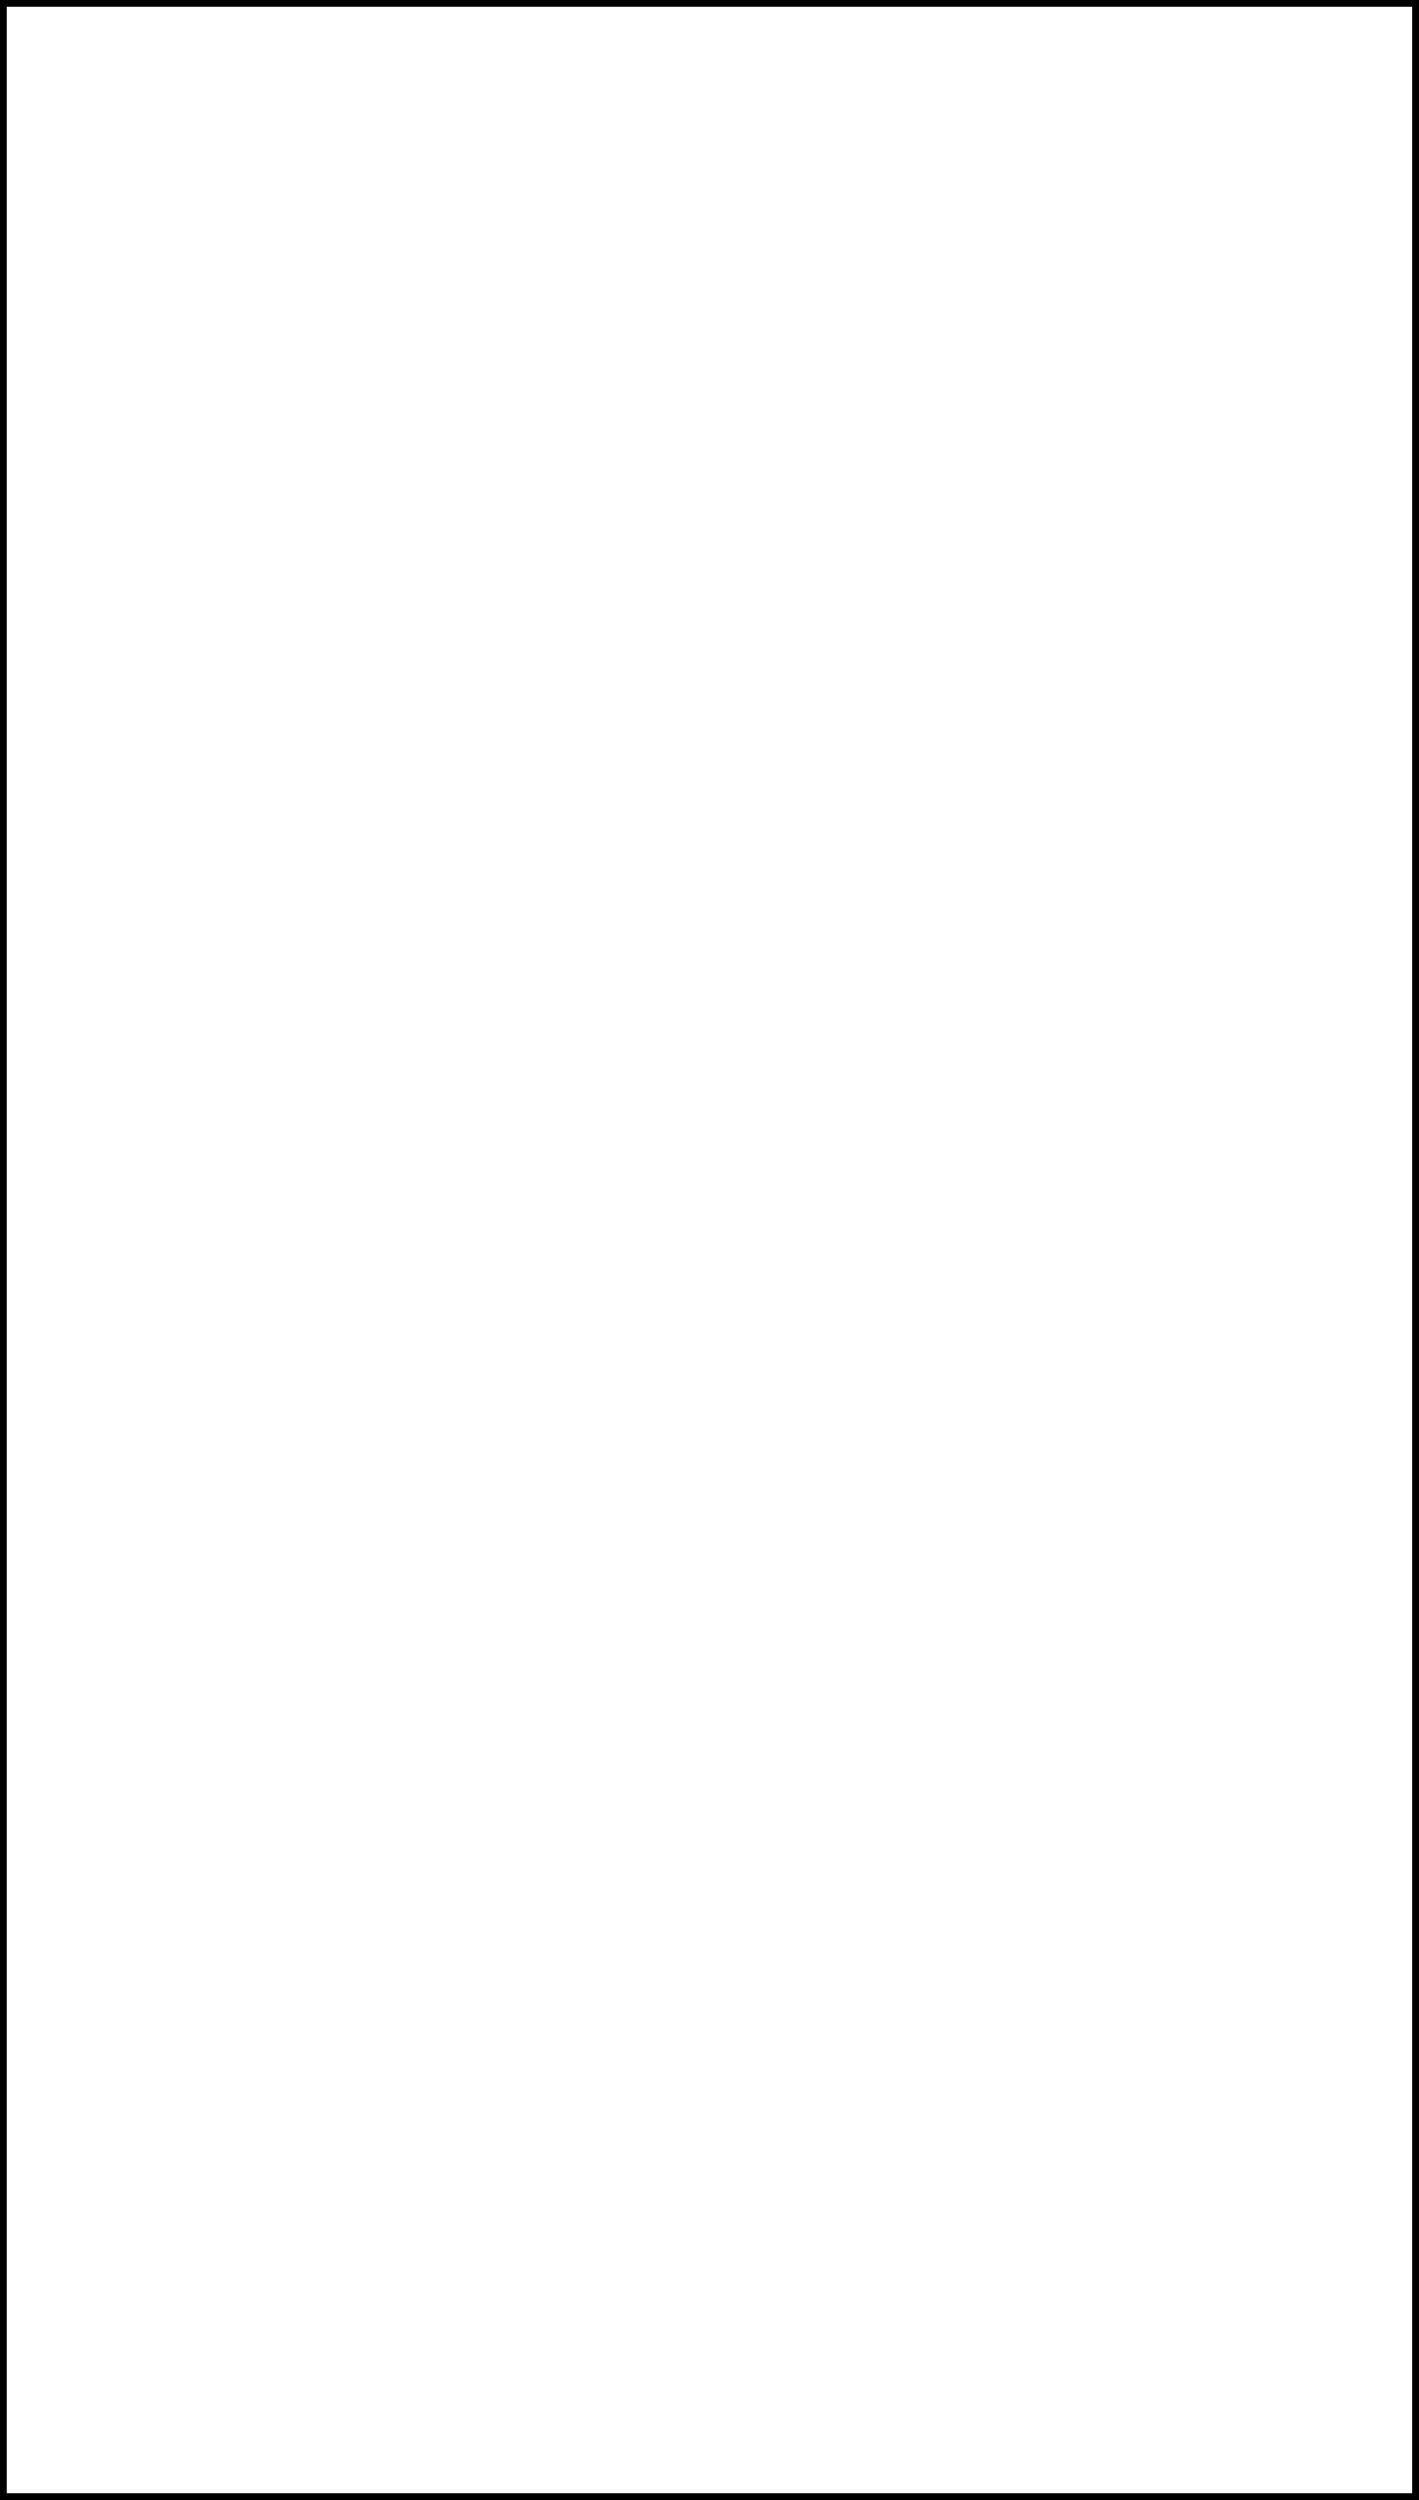
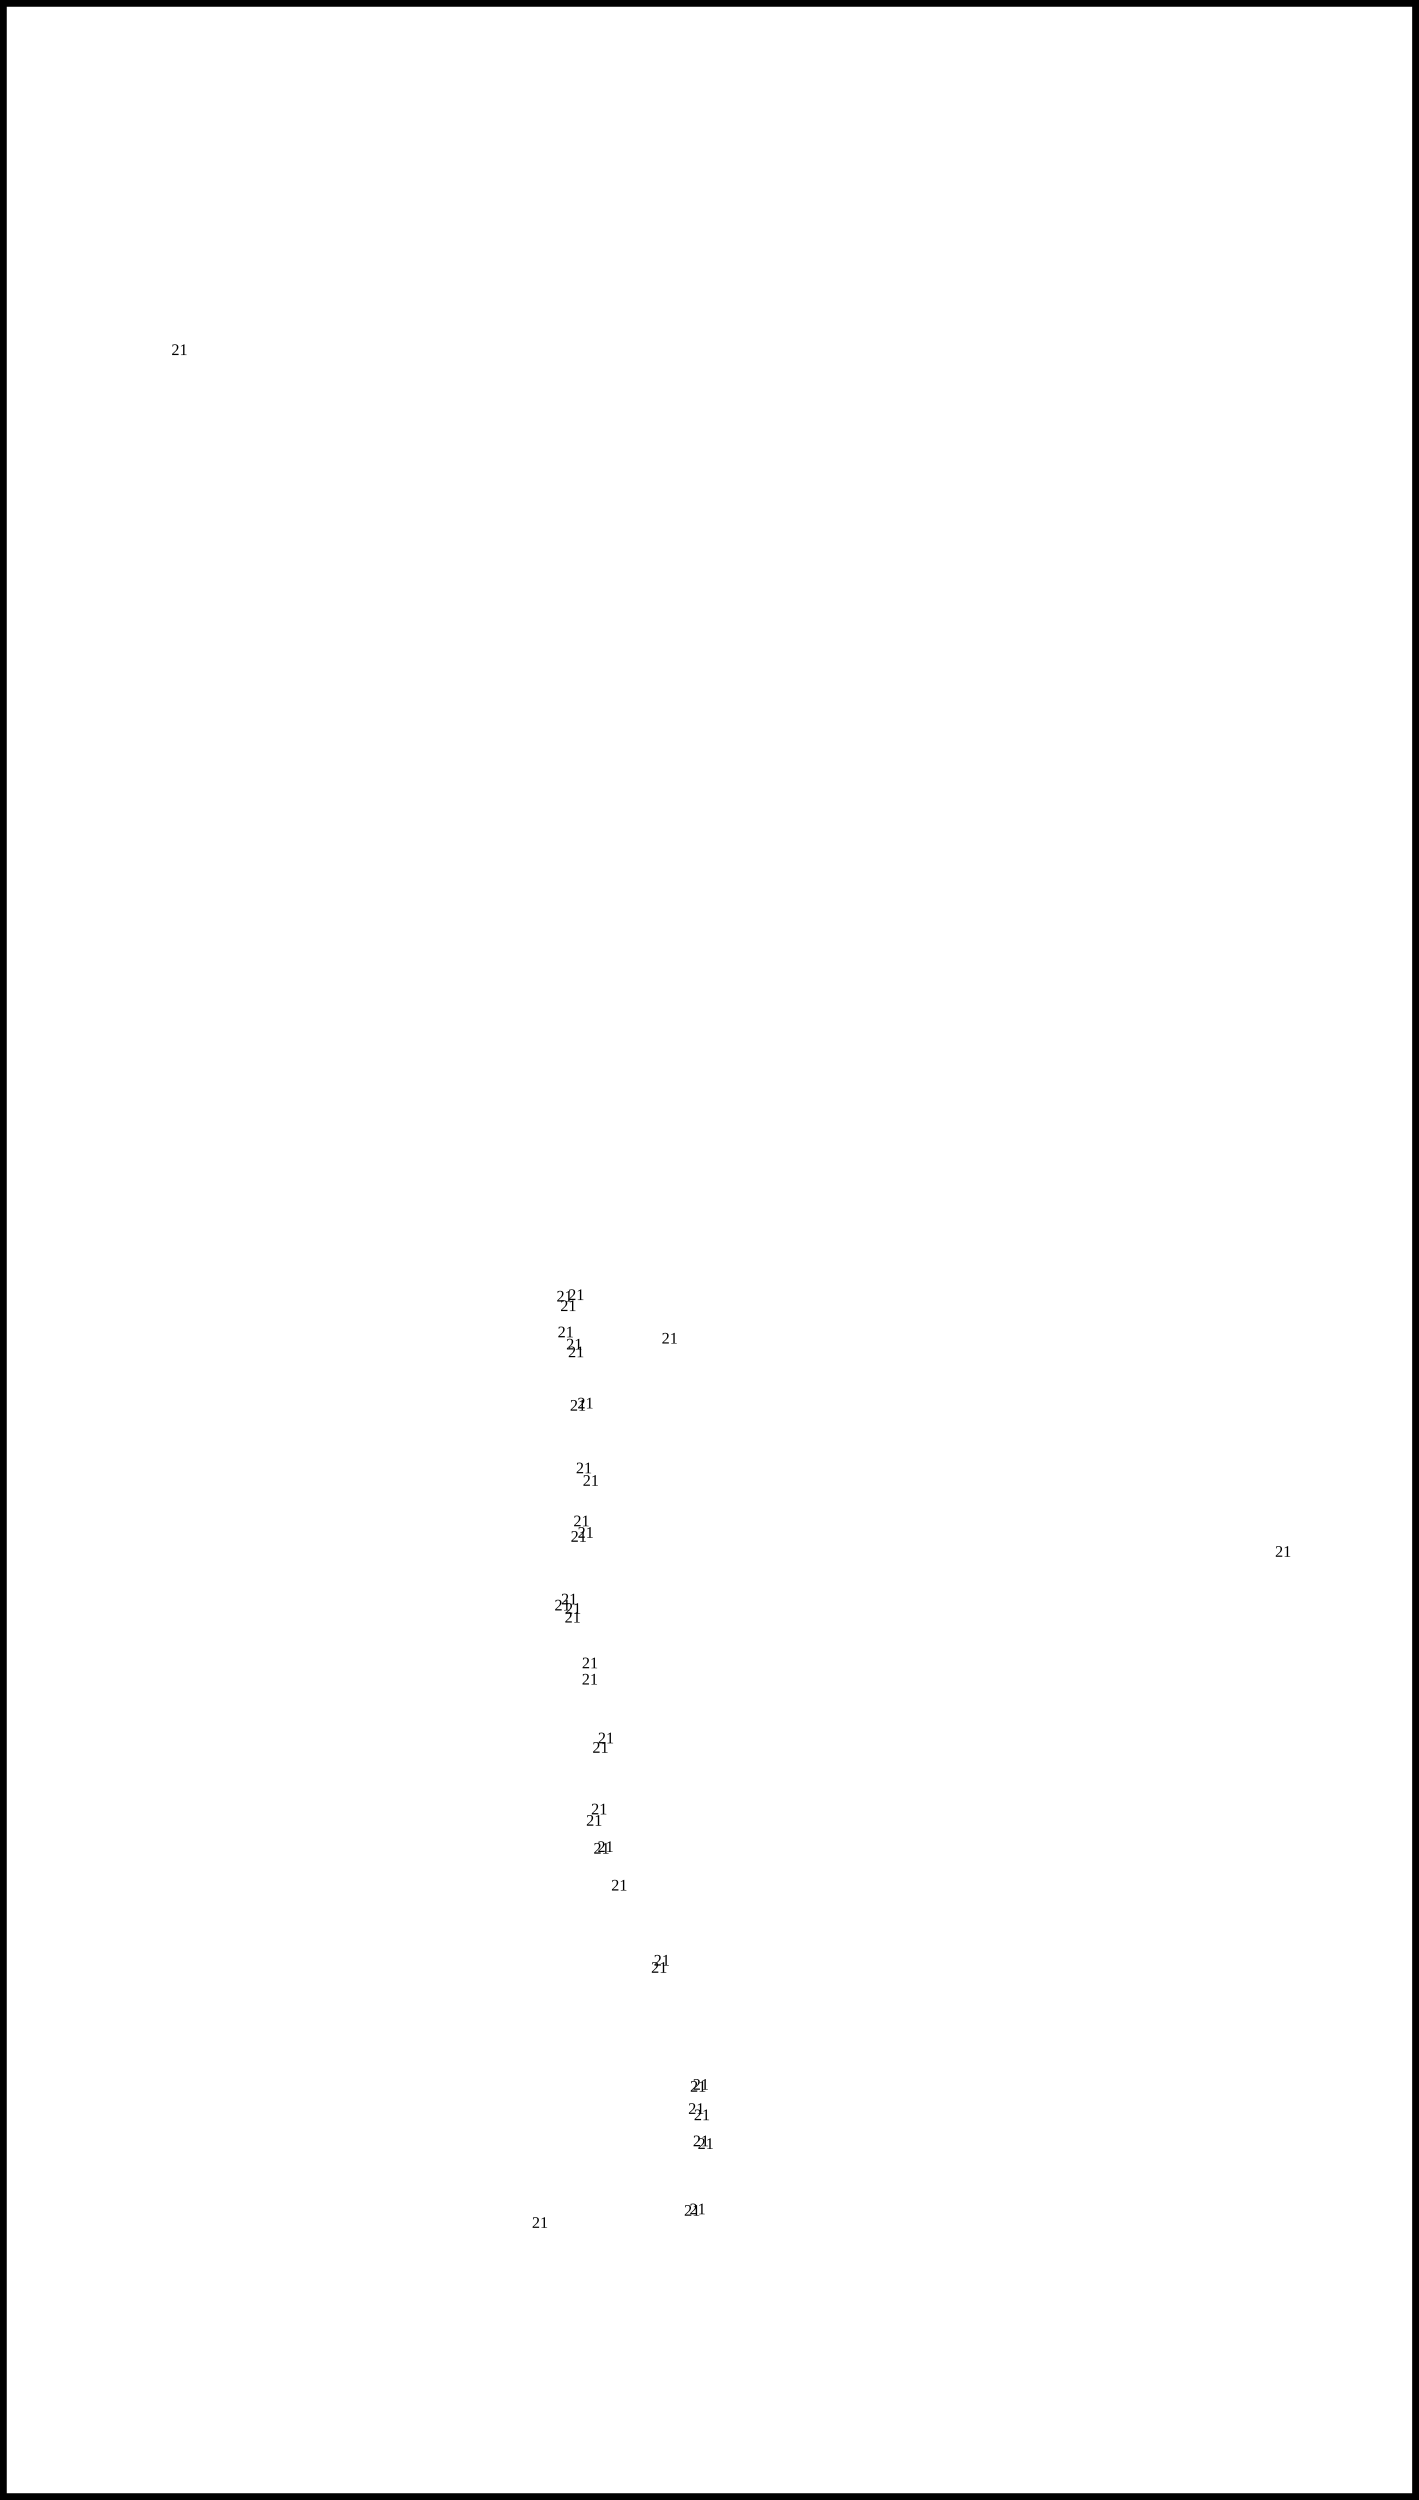
<svg xmlns="http://www.w3.org/2000/svg" width="1050" height="1850">
  <g transform="translate(525 925) rotate(30) scale(10000 -10000) translate(-106.8125 6.5925)">
    <path d="M106.76 -6.5 L106.865 -6.5 L106.865 -6.685 L106.76 -6.685 Z" fill="none" stroke="black" stroke-width="0.001" transform="translate(106.8125 -6.5925) rotate(30) translate(-106.8125 6.5925)" />
+     <text x="106.805" y="-6.601" fill="black" transform="translate(106.8046 -6.601461) scale(0.0001 -0.0001) rotate(-30) translate(-106.8046 6.601461)">21</text>
+     <text x="106.805" y="-6.601" fill="black" transform="translate(106.8053 -6.600935) scale(0.0001 -0.0001) rotate(-30) translate(-106.8053 6.600935)">21</text>
+     <text x="106.807" y="-6.604" fill="black" transform="translate(106.807 -6.604176) scale(0.0001 -0.0001) rotate(-30) translate(-106.807 6.604176)">21</text>
+     <text x="106.813" y="-6.6" fill="black" transform="translate(106.8129 -6.600266) scale(0.0001 -0.0001) rotate(-30) translate(-106.8129 6.600266)">21</text>
+     <text x="106.807" y="-6.605" fill="black" transform="translate(106.8074 -6.604604) scale(0.0001 -0.0001) rotate(-30) translate(-106.8074 6.604604)">21</text>
+     <text x="106.81" y="-6.608" fill="black" transform="translate(106.8099 -6.607539) scale(0.0001 -0.0001) rotate(-30) translate(-106.8099 6.607539)">21</text>
+     <text x="106.813" y="-6.612" fill="black" transform="translate(106.8131 -6.612302) scale(0.0001 -0.0001) rotate(-30) translate(-106.8131 6.612302)">21</text>
+     <text x="106.815" y="-6.616" fill="black" transform="translate(106.8147 -6.615822) scale(0.0001 -0.0001) rotate(-30) translate(-106.8147 6.615822)">21</text>
+     <text x="106.817" y="-6.621" fill="black" transform="translate(106.8167 -6.62116) scale(0.0001 -0.0001) rotate(-30) translate(-106.8167 6.62116)">21</text>
+     <text x="106.817" y="-6.622" fill="black" transform="translate(106.817 -6.621736) scale(0.0001 -0.0001) rotate(-30) translate(-106.817 6.621736)">21</text>
+     <text x="106.82" y="-6.624" fill="black" transform="translate(106.8198 -6.624027) scale(0.0001 -0.0001) rotate(-30) translate(-106.8198 6.624027)">21</text>
+     <text x="106.824" y="-6.628" fill="black" transform="translate(106.8236 -6.628244) scale(0.0001 -0.0001) rotate(-30) translate(-106.8236 6.628244)">21</text>
+     <text x="106.826" y="-6.633" fill="black" transform="translate(106.8258 -6.633047) scale(0.0001 -0.0001) rotate(-30) translate(-106.8258 6.633047)">21</text>
+     <text x="106.828" y="-6.635" fill="black" transform="translate(106.8276 -6.635225) scale(0.0001 -0.0001) rotate(-30) translate(-106.8276 6.635225)">21</text>
+     <text x="106.835" y="-6.64" fill="black" transform="translate(106.8354 -6.640421) scale(0.0001 -0.0001) rotate(-30) translate(-106.8354 6.640421)">21</text>
+     <text x="106.842" y="-6.647" fill="black" transform="translate(106.8425 -6.646935) scale(0.0001 -0.0001) rotate(-30) translate(-106.8425 6.646935)">21</text>
+     <text x="106.844" y="-6.649" fill="black" transform="translate(106.8437 -6.648843) scale(0.0001 -0.0001) rotate(-30) translate(-106.8437 6.648843)">21</text>
+     <text x="106.845" y="-6.651" fill="black" transform="translate(106.845 -6.650549) scale(0.0001 -0.0001) rotate(-30) translate(-106.845 6.650549)">21</text>
+     <text x="106.847" y="-6.655" fill="black" transform="translate(106.8469 -6.655035) scale(0.0001 -0.0001) rotate(-30) translate(-106.8469 6.655035)">21</text>
+     <text x="106.837" y="-6.662" fill="black" transform="translate(106.8373 -6.661738) scale(0.0001 -0.0001) rotate(-30) translate(-106.8373 6.661738)">21</text>
+     <text x="106.745" y="-6.555" fill="black" transform="translate(106.7449 -6.555055) scale(0.0001 -0.0001) rotate(-30) translate(-106.7449 6.555055)">21</text>
+     <text x="106.86" y="-6.591" fill="black" transform="translate(106.8601 -6.591236) scale(0.0001 -0.0001) rotate(-30) translate(-106.8601 6.591236)">21</text>
+     <text x="106.847" y="-6.655" fill="black" transform="translate(106.8466 -6.655333) scale(0.0001 -0.0001) rotate(-30) translate(-106.8466 6.655333)">21</text>
+     <text x="106.845" y="-6.651" fill="black" transform="translate(106.8446 -6.650551) scale(0.0001 -0.0001) rotate(-30) translate(-106.8446 6.650551)">21</text>
+     <text x="106.843" y="-6.649" fill="black" transform="translate(106.8431 -6.648653) scale(0.0001 -0.0001) rotate(-30) translate(-106.8431 6.648653)">21</text>
+     <text x="106.842" y="-6.647" fill="black" transform="translate(106.8424 -6.647161) scale(0.0001 -0.0001) rotate(-30) translate(-106.8424 6.647161)">21</text>
+     <text x="106.836" y="-6.641" fill="black" transform="translate(106.8355 -6.640979) scale(0.0001 -0.0001) rotate(-30) translate(-106.8355 6.640979)">21</text>
+     <text x="106.83" y="-6.637" fill="black" transform="translate(106.8299 -6.637183) scale(0.0001 -0.0001) rotate(-30) translate(-106.8299 6.637183)">21</text>
+     <text x="106.827" y="-6.635" fill="black" transform="translate(106.8274 -6.635477) scale(0.0001 -0.0001) rotate(-30) translate(-106.8274 6.635477)">21</text>
+     <text x="106.826" y="-6.634" fill="black" transform="translate(106.8259 -6.633958) scale(0.0001 -0.0001) rotate(-30) translate(-106.8259 6.633958)">21</text>
+     <text x="106.824" y="-6.629" fill="black" transform="translate(106.8236 -6.629053) scale(0.0001 -0.0001) rotate(-30) translate(-106.8236 6.629053)">21</text>
+     <text x="106.82" y="-6.625" fill="black" transform="translate(106.8204 -6.625071) scale(0.0001 -0.0001) rotate(-30) translate(-106.8204 6.625071)">21</text>
+     <text x="106.816" y="-6.621" fill="black" transform="translate(106.8159 -6.621334) scale(0.0001 -0.0001) rotate(-30) translate(-106.8159 6.621334)">21</text>
+     <text x="106.816" y="-6.621" fill="black" transform="translate(106.8161 -6.620702) scale(0.0001 -0.0001) rotate(-30) translate(-106.8161 6.620702)">21</text>
+     <text x="106.814" y="-6.616" fill="black" transform="translate(106.8144 -6.616335) scale(0.0001 -0.0001) rotate(-30) translate(-106.8144 6.616335)">21</text>
+     <text x="106.814" y="-6.615" fill="black" transform="translate(106.814 -6.61524) scale(0.0001 -0.0001) rotate(-30) translate(-106.814 6.61524)">21</text>
+     <text x="106.812" y="-6.612" fill="black" transform="translate(106.8122 -6.611752) scale(0.0001 -0.0001) rotate(-30) translate(-106.8122 6.611752)">21</text>
+     <text x="106.81" y="-6.608" fill="black" transform="translate(106.8095 -6.607961) scale(0.0001 -0.0001) rotate(-30) translate(-106.8095 6.607961)">21</text>
+     <text x="106.806" y="-6.604" fill="black" transform="translate(106.806 -6.603713) scale(0.0001 -0.0001) rotate(-30) translate(-106.806 6.603713)">21</text>
+     <text x="106.805" y="-6.602" fill="black" transform="translate(106.8052 -6.601933) scale(0.0001 -0.0001) rotate(-30) translate(-106.8052 6.601933)">21</text>
    <path d="M106.805 -6.601 L106.805 -6.601 L106.807 -6.604 L106.813 -6.6 L106.807 -6.605 L106.81 -6.608 L106.813 -6.612 L106.815 -6.616 L106.817 -6.621 L106.817 -6.622 L106.82 -6.624 L106.824 -6.628 L106.826 -6.633 L106.828 -6.635 L106.835 -6.64 L106.842 -6.647 L106.844 -6.649 L106.845 -6.651 L106.847 -6.655 L106.837 -6.662 L106.745 -6.555 L106.86 -6.591 L106.847 -6.655 L106.845 -6.651 L106.843 -6.649 L106.842 -6.647 L106.836 -6.641 L106.83 -6.637 L106.827 -6.635 L106.826 -6.634 L106.824 -6.629 L106.82 -6.625 L106.816 -6.621 L106.816 -6.621 L106.814 -6.616 L106.814 -6.615 L106.812 -6.612 L106.81 -6.608 L106.806 -6.604 L106.805 -6.602 Z" stroke="black" stroke-width="0" fill="none" />
  </g>
</svg>
